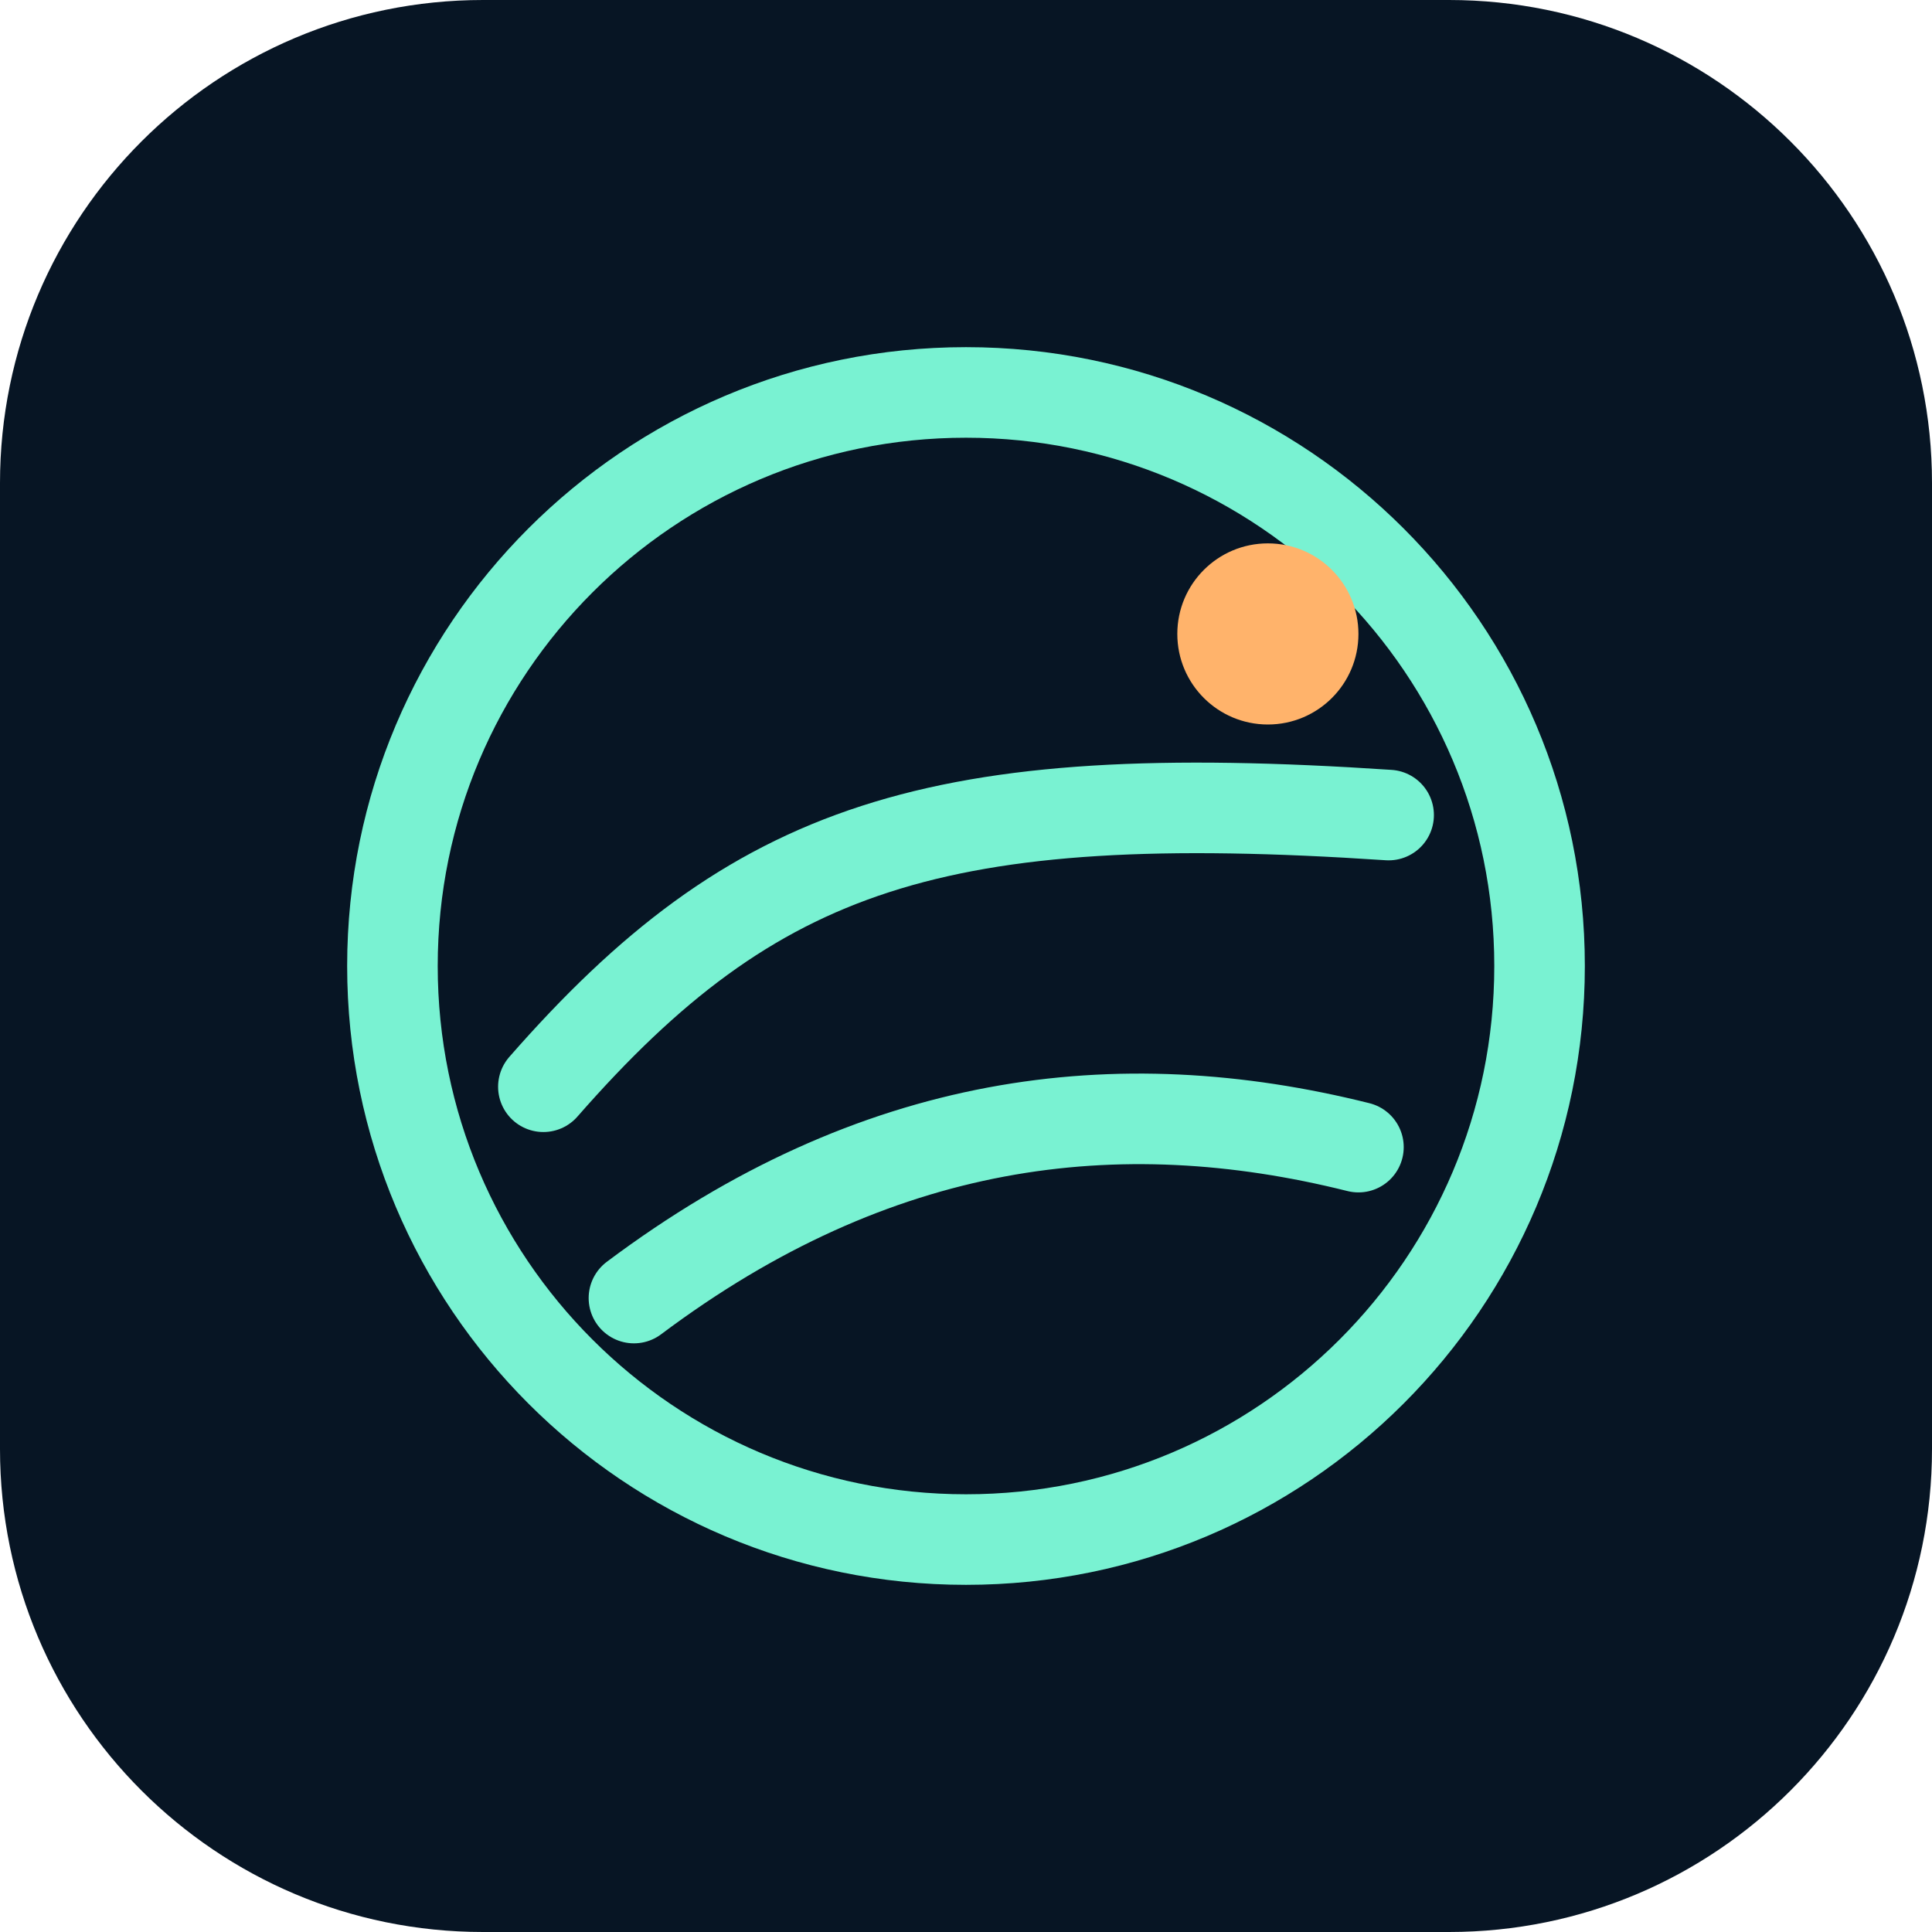
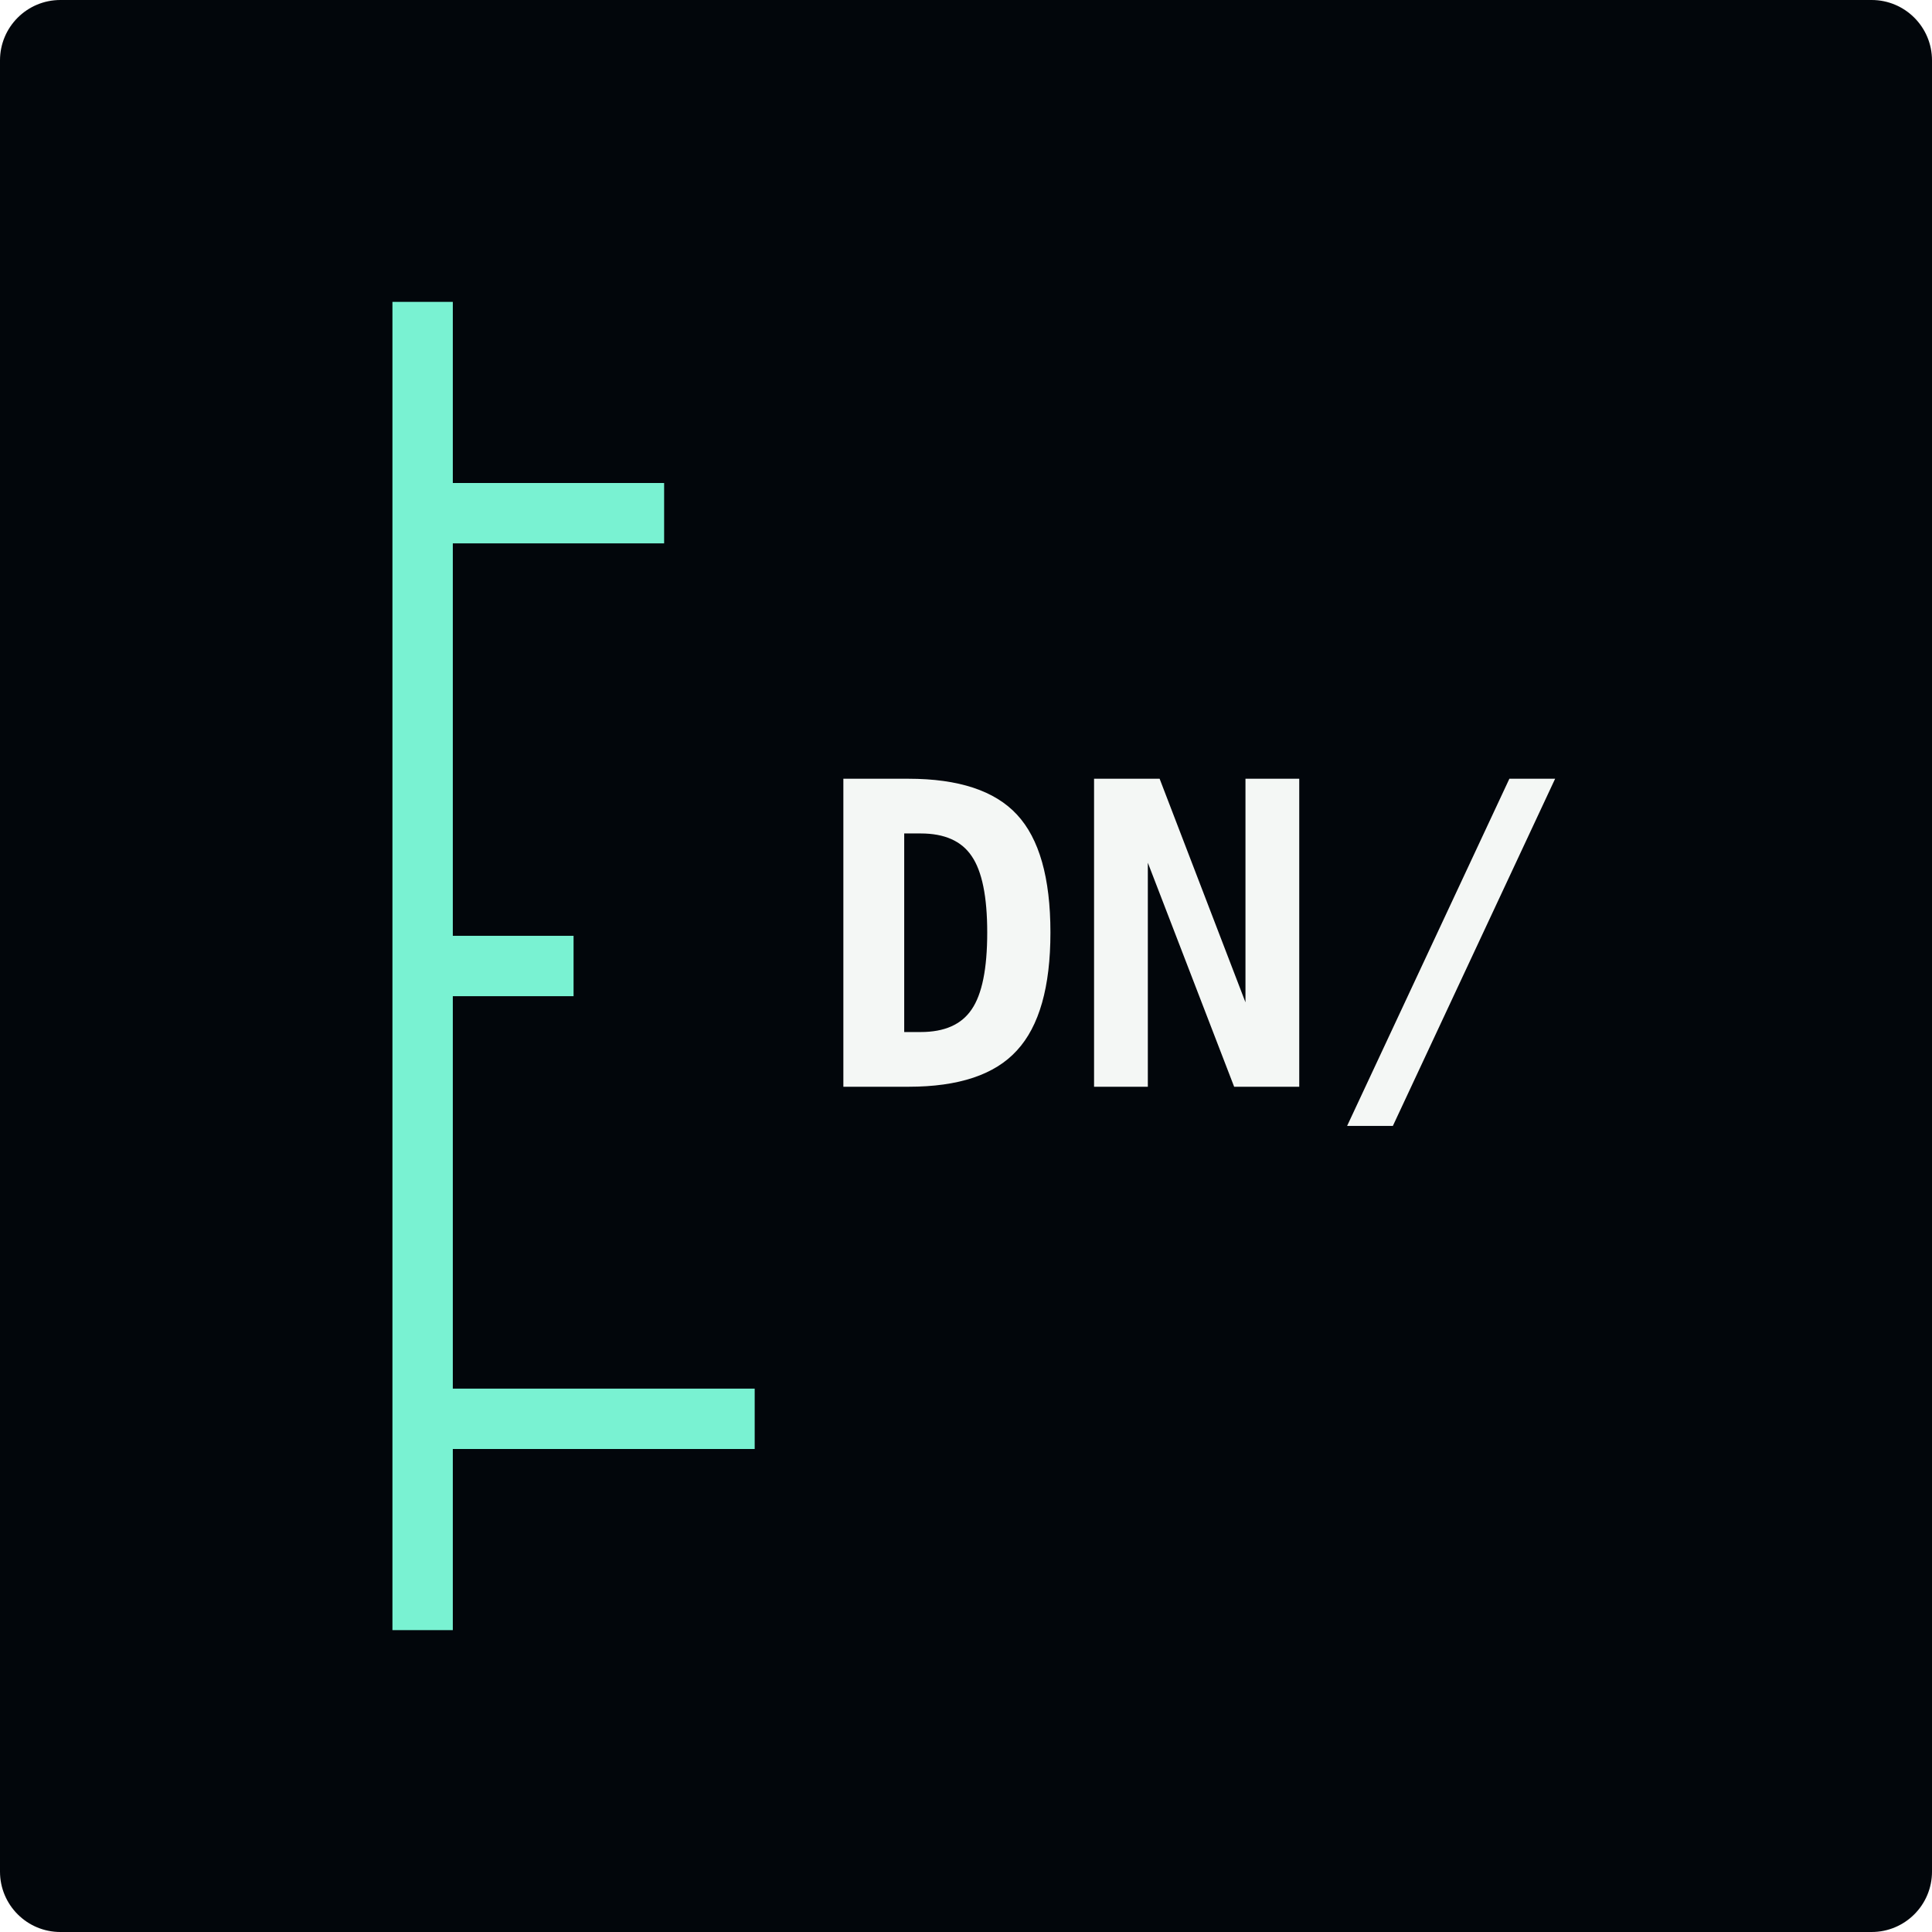
<svg xmlns="http://www.w3.org/2000/svg" viewBox="0 0 64 64">
-   <rect width="64" height="64" rx="16" fill="#071524" />
-   <circle cx="32" cy="32" r="19" fill="none" stroke="#79f2d2" stroke-width="3" />
-   <path d="M18 36c7-8 13-10 28-9M21 43c8-6 16-7 24-5" fill="none" stroke="#79f2d2" stroke-width="3" stroke-linecap="round" />
-   <circle cx="42" cy="21" r="3" fill="#ffb36b" />
+   <rect width="64" height="64" rx="2" fill="#02060b" />
+   <path d="M14 10v44M14 17h8M14 32h5M14 47h11" fill="none" stroke="#79f2d2" stroke-width="2" />
+   <text x="27" y="36" fill="#f4f7f5" font-family="ui-monospace, SFMono-Regular, monospace" font-size="14" font-weight="650">DN/</text>
</svg>
